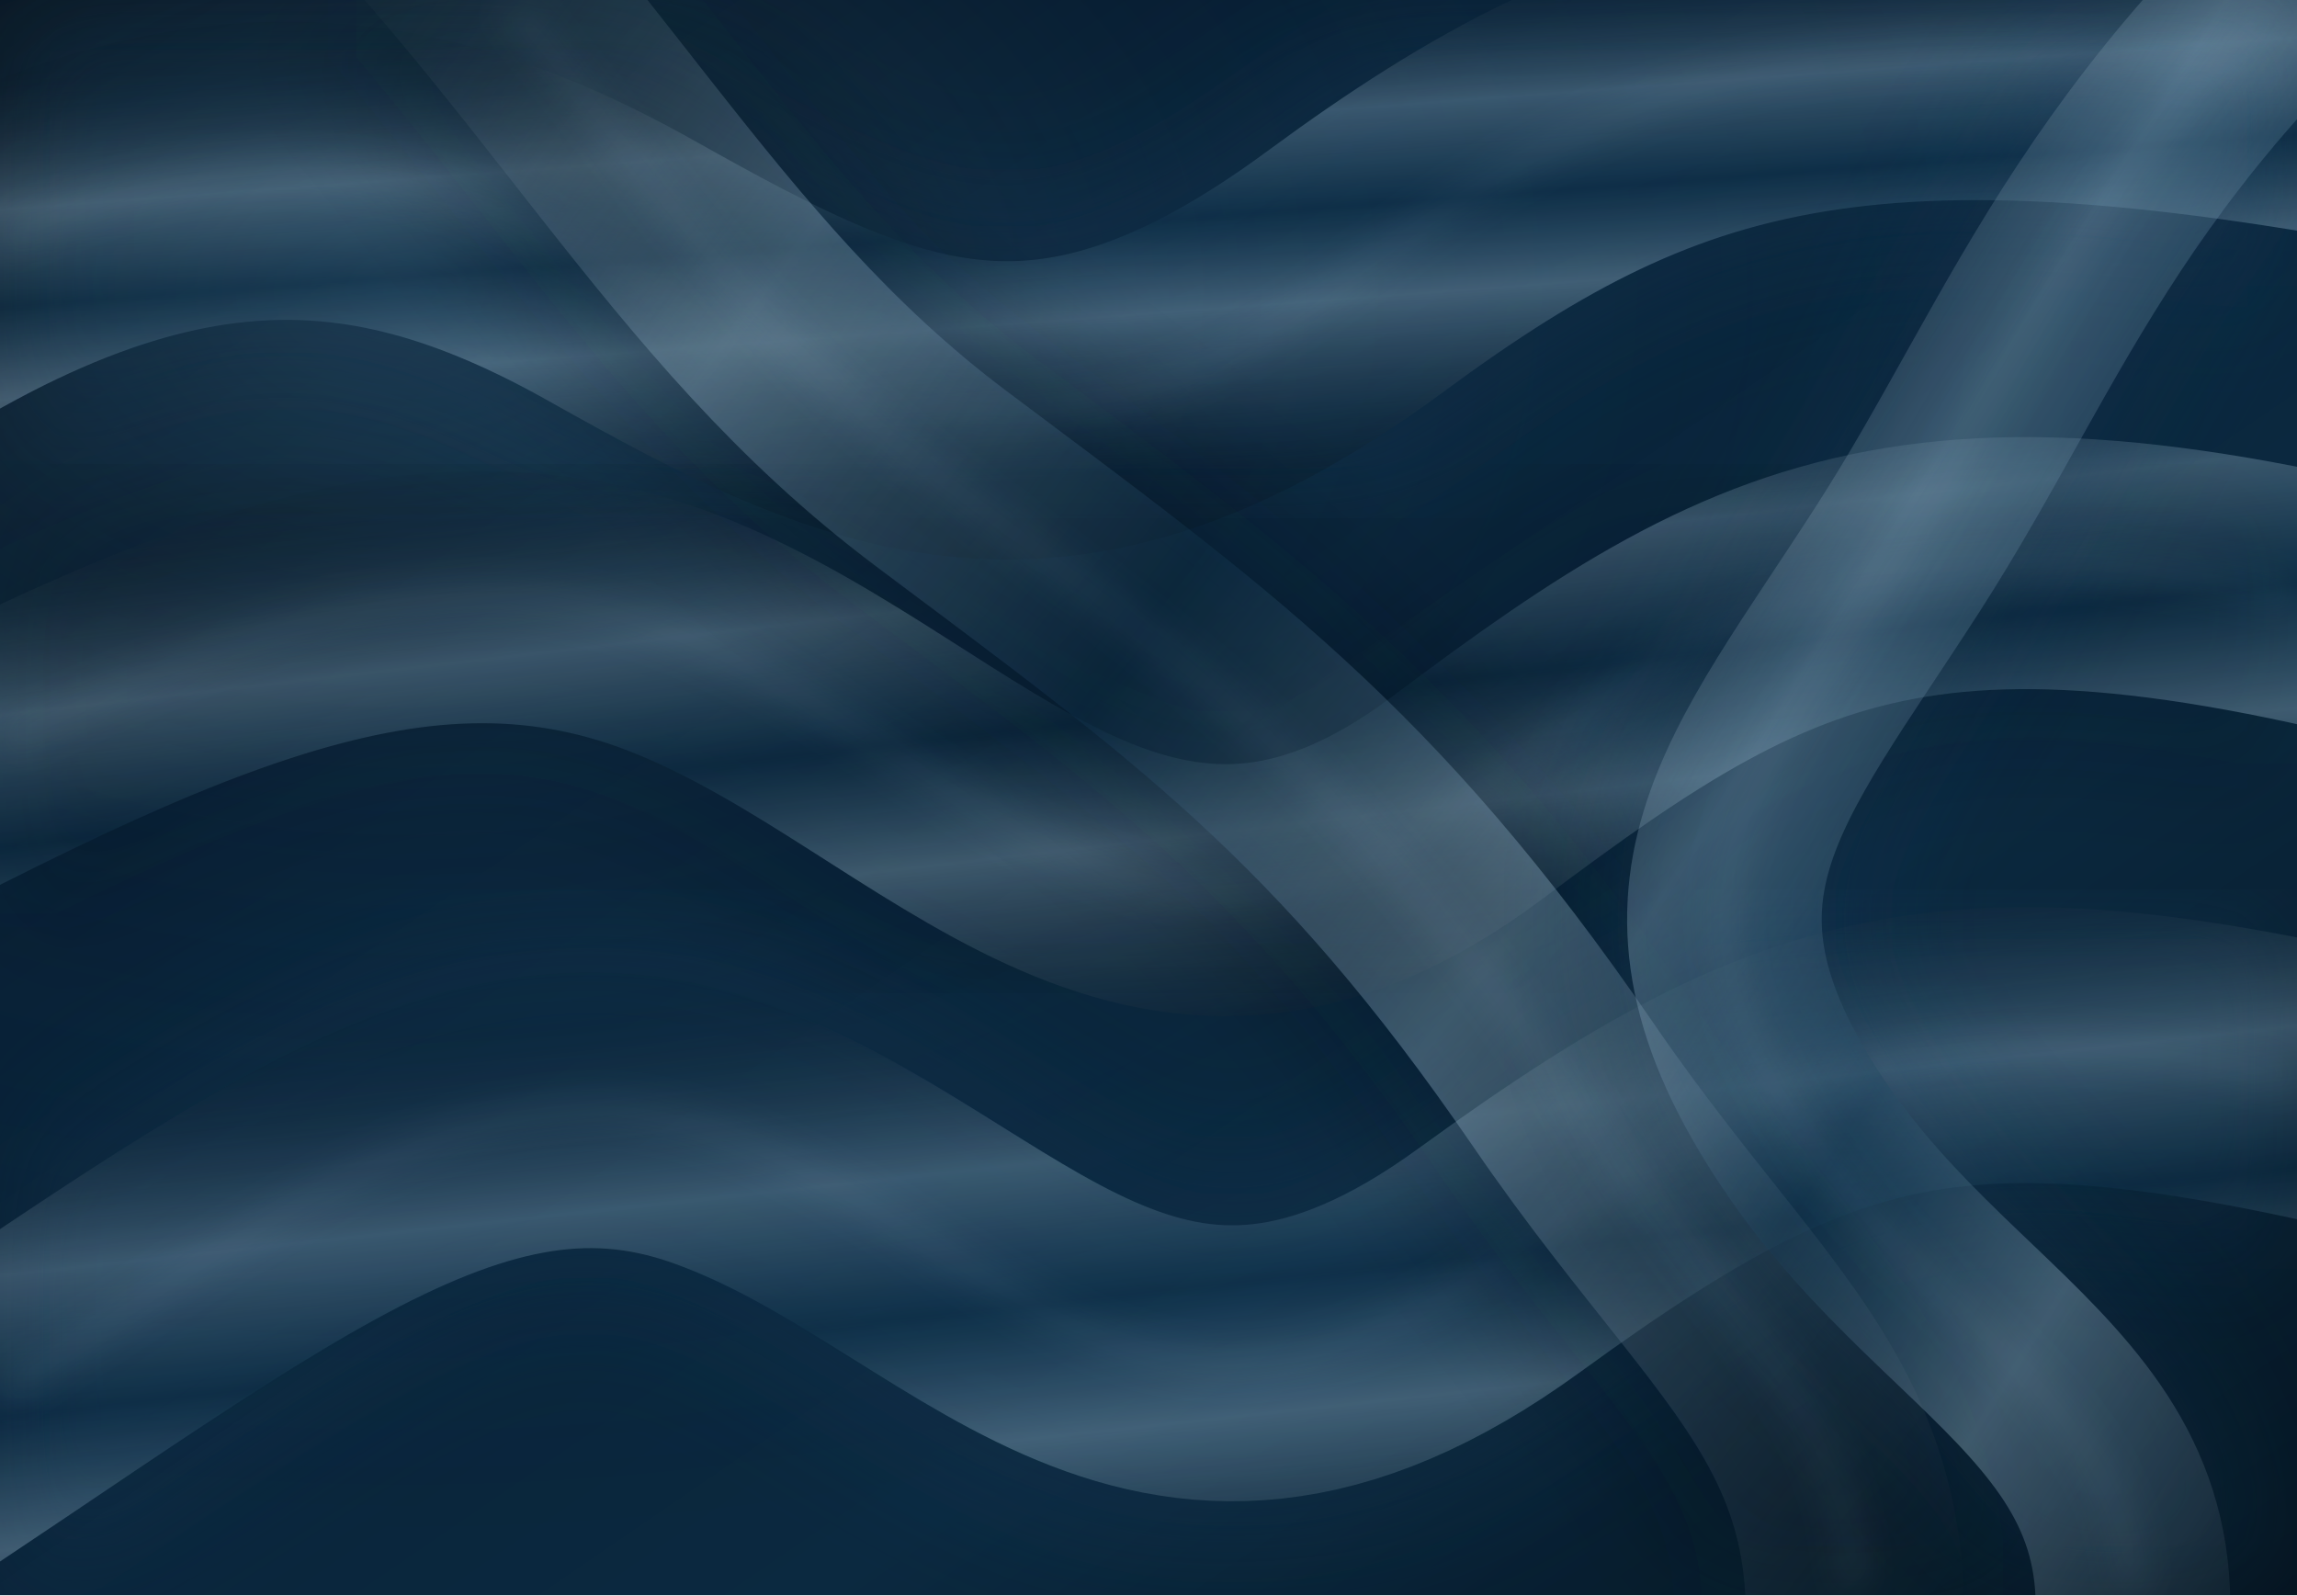
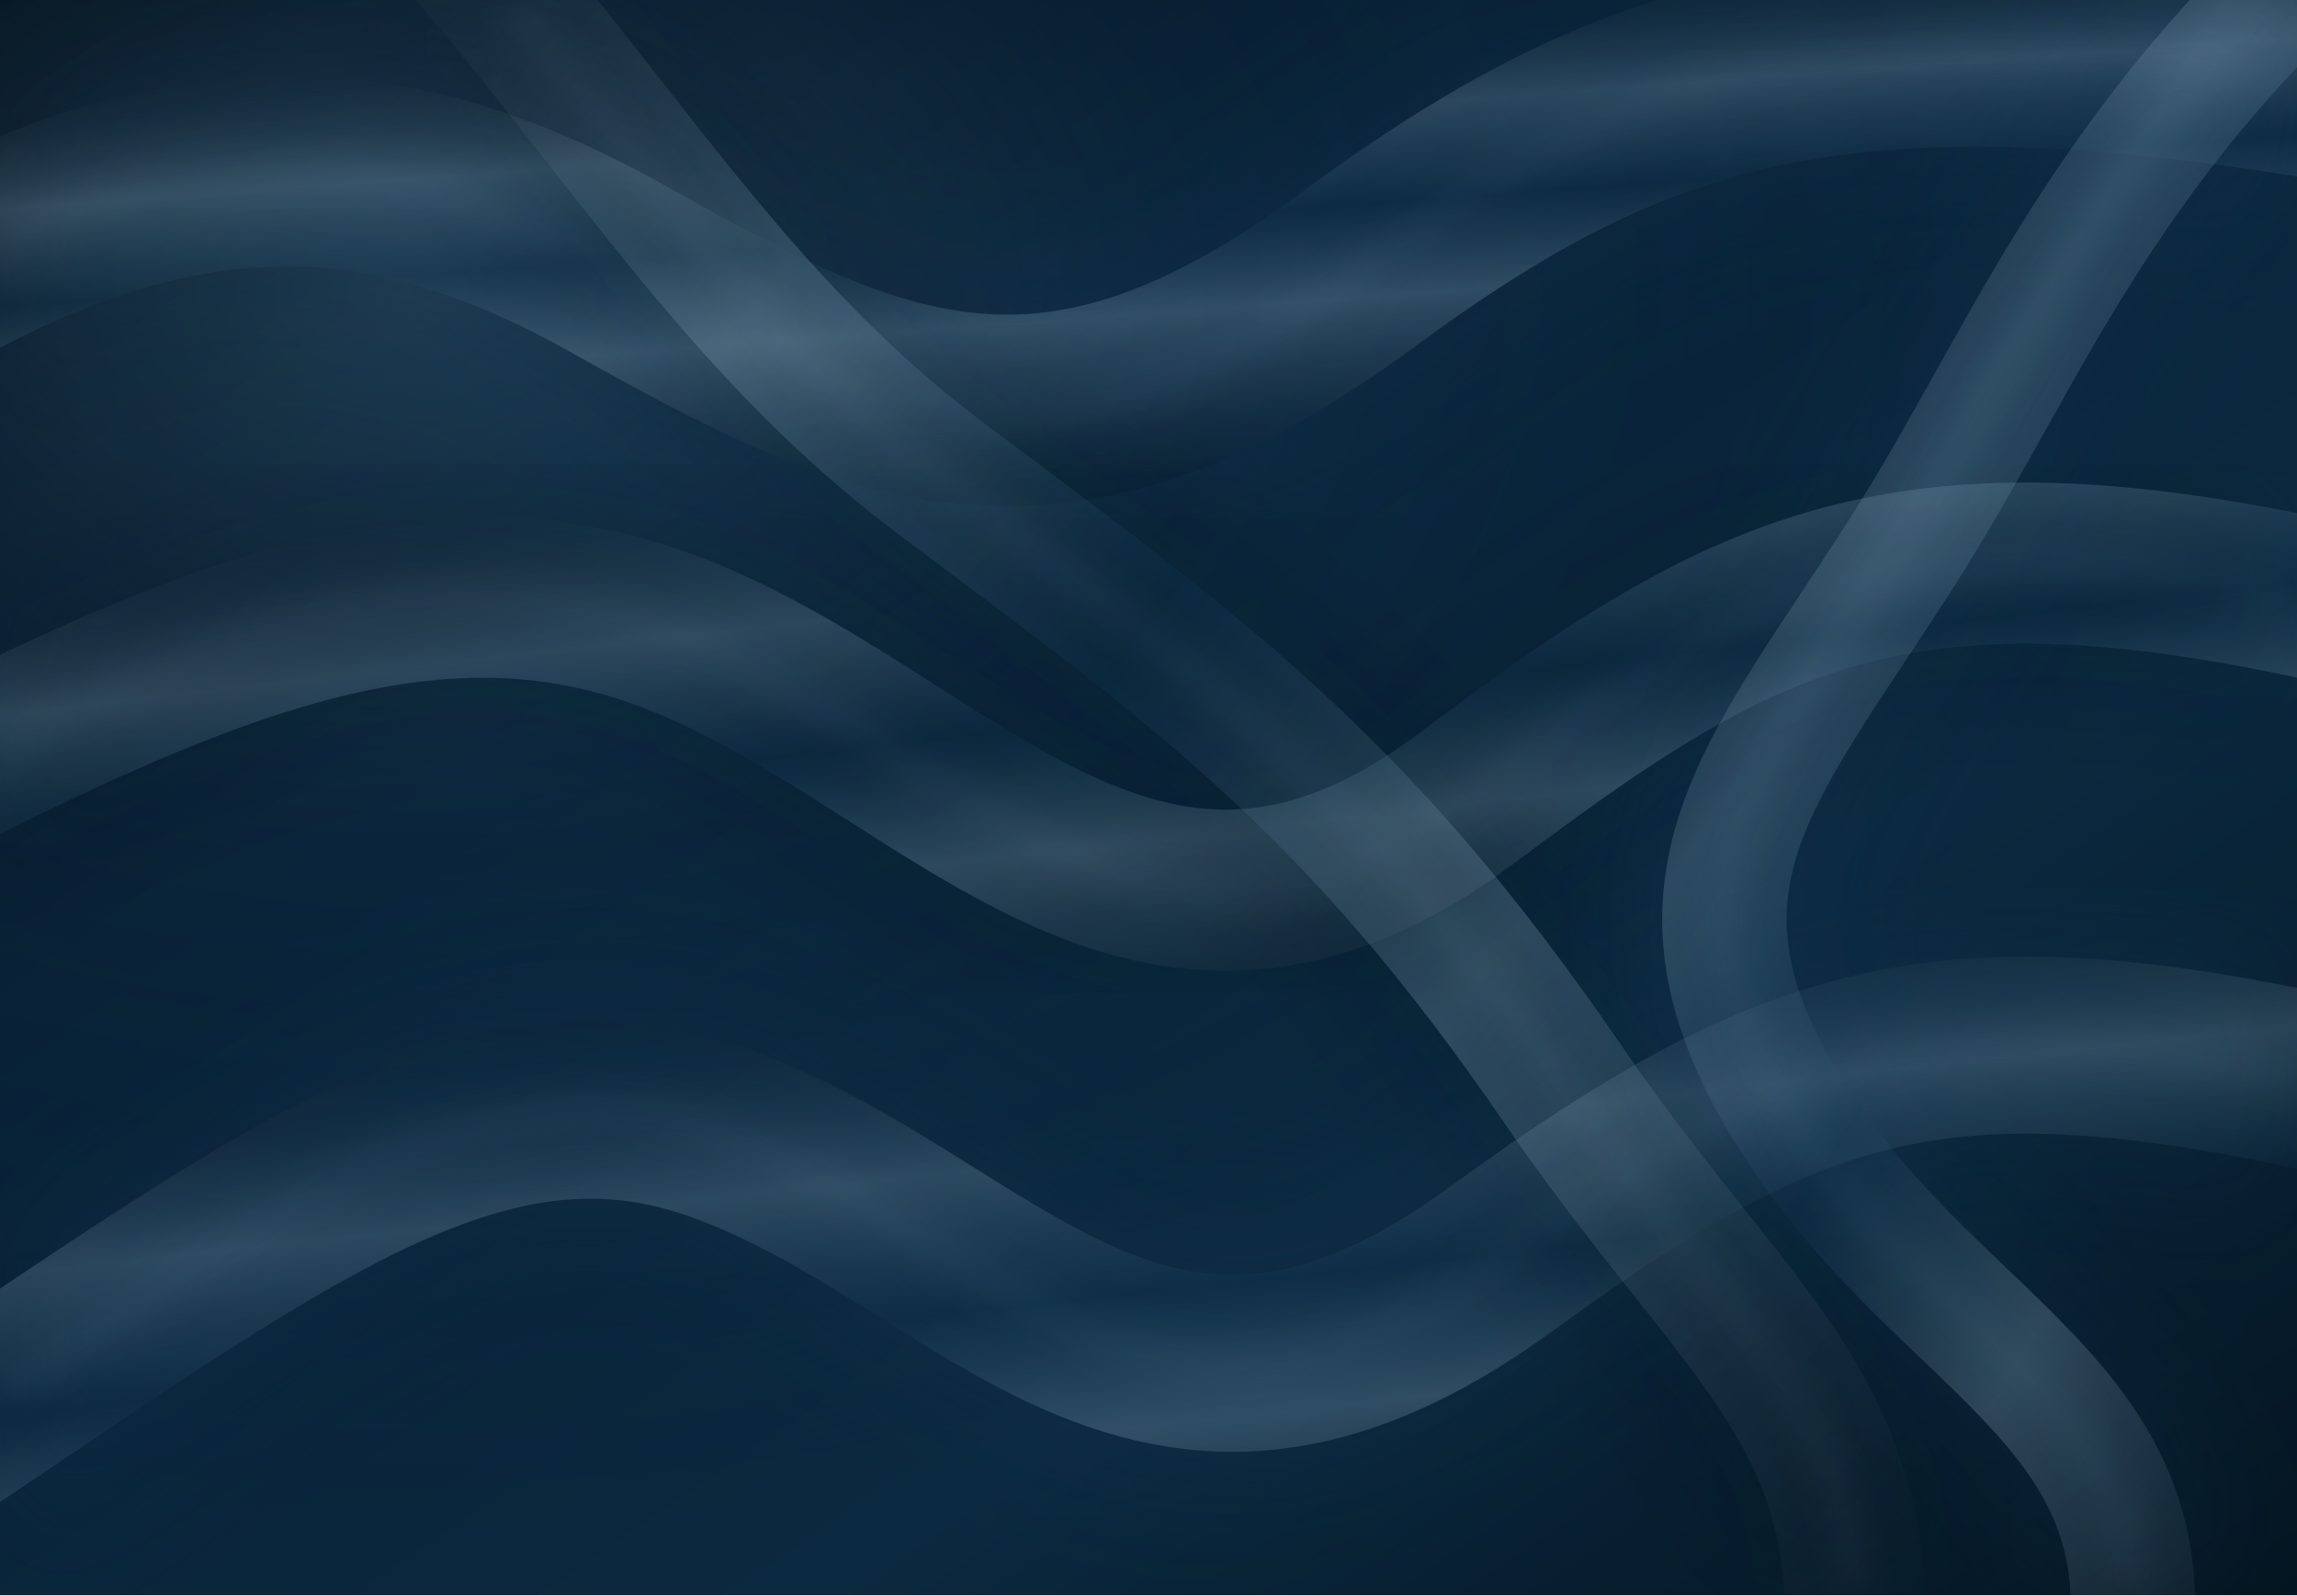
<svg xmlns="http://www.w3.org/2000/svg" viewBox="0 0 1440 1000" preserveAspectRatio="xMidYMid slice">
  <defs>
    <linearGradient id="base" x1="0" y1="0" x2="1" y2="1">
      <stop offset="0" stop-color="#020b14" />
      <stop offset=".32" stop-color="#092238" />
      <stop offset=".68" stop-color="#0c2b43" />
      <stop offset="1" stop-color="#041521" />
    </linearGradient>
    <radialGradient id="glow" cx="18%" cy="18%" r="80%">
      <stop offset="0" stop-color="#74b7df" stop-opacity="0.24" />
      <stop offset=".45" stop-color="#16415e" stop-opacity="0.13" />
      <stop offset="1" stop-color="#020b14" stop-opacity="0" />
    </radialGradient>
    <linearGradient id="fold0" x1="0.2" y1="0" x2="0.8" y2="1">
      <stop offset="0" stop-color="#020b14" stop-opacity="0.08" />
      <stop offset=".28" stop-color="#c3e5fa" stop-opacity="0.44" />
      <stop offset=".48" stop-color="#16415e" stop-opacity="0.4" />
      <stop offset=".67" stop-color="#c3e5fa" stop-opacity="0.5" />
      <stop offset="1" stop-color="#020b14" stop-opacity="0.26" />
    </linearGradient>
    <linearGradient id="fold1" x1="0" y1="0" x2="1" y2="1">
      <stop offset="0" stop-color="#020b14" stop-opacity="0.08" />
      <stop offset=".28" stop-color="#c3e5fa" stop-opacity="0.44" />
      <stop offset=".48" stop-color="#16415e" stop-opacity="0.4" />
      <stop offset=".67" stop-color="#c3e5fa" stop-opacity="0.5" />
      <stop offset="1" stop-color="#020b14" stop-opacity="0.26" />
    </linearGradient>
    <linearGradient id="fold2" x1="0.2" y1="0" x2="0.8" y2="1">
      <stop offset="0" stop-color="#020b14" stop-opacity="0.08" />
      <stop offset=".28" stop-color="#c3e5fa" stop-opacity="0.44" />
      <stop offset=".48" stop-color="#16415e" stop-opacity="0.4" />
      <stop offset=".67" stop-color="#c3e5fa" stop-opacity="0.5" />
      <stop offset="1" stop-color="#020b14" stop-opacity="0.26" />
    </linearGradient>
    <linearGradient id="fold3" x1="0" y1="0" x2="1" y2="1">
      <stop offset="0" stop-color="#020b14" stop-opacity="0.08" />
      <stop offset=".28" stop-color="#c3e5fa" stop-opacity="0.44" />
      <stop offset=".48" stop-color="#16415e" stop-opacity="0.4" />
      <stop offset=".67" stop-color="#c3e5fa" stop-opacity="0.5" />
      <stop offset="1" stop-color="#020b14" stop-opacity="0.26" />
    </linearGradient>
    <linearGradient id="fold4" x1="0.2" y1="0" x2="0.8" y2="1">
      <stop offset="0" stop-color="#020b14" stop-opacity="0.08" />
      <stop offset=".28" stop-color="#c3e5fa" stop-opacity="0.44" />
      <stop offset=".48" stop-color="#16415e" stop-opacity="0.4" />
      <stop offset=".67" stop-color="#c3e5fa" stop-opacity="0.5" />
      <stop offset="1" stop-color="#020b14" stop-opacity="0.26" />
    </linearGradient>
    <filter id="blur" x="-30%" y="-30%" width="160%" height="160%">
      <feGaussianBlur stdDeviation="38" />
    </filter>
    <filter id="soft" x="-30%" y="-30%" width="160%" height="160%">
      <feGaussianBlur stdDeviation="11" />
    </filter>
  </defs>
  <rect width="100%" height="100%" fill="url(#base)" />
  <rect width="100%" height="100%" fill="url(#glow)" />
  <g>
-     <path d="M-160 250 C80 70 230 80 390 170 S660 310 850 170 S1180 -10 1600 80" fill="none" stroke="#16415e" stroke-width="260" stroke-linecap="round" opacity="0.26" filter="url(#blur)" />
-     <path d="M-160 250 C80 70 230 80 390 170 S660 310 850 170 S1180 -10 1600 80" fill="none" stroke="url(#fold0)" stroke-width="187" stroke-linecap="round" opacity="0.62" />
-     <path d="M-160 250 C80 70 230 80 390 170 S660 310 850 170 S1180 -10 1600 80" fill="none" stroke="#c3e5fa" stroke-width="7" stroke-linecap="round" opacity="0.16" filter="url(#soft)" />
-     <path d="M-180 560 C100 410 260 330 430 400 S720 650 920 500 S1220 300 1620 420" fill="none" stroke="#020b14" stroke-width="220" stroke-linecap="round" opacity="0.22" filter="url(#blur)" />
-     <path d="M-180 560 C100 410 260 330 430 400 S720 650 920 500 S1220 300 1620 420" fill="none" stroke="url(#fold1)" stroke-width="158" stroke-linecap="round" opacity="0.62" />
-     <path d="M-180 560 C100 410 260 330 430 400 S720 650 920 500 S1220 300 1620 420" fill="none" stroke="#c3e5fa" stroke-width="7" stroke-linecap="round" opacity="0.16" filter="url(#soft)" />
-     <path d="M-160 980 C140 790 280 650 450 710 S720 950 940 790 S1250 620 1620 720" fill="none" stroke="#16415e" stroke-width="240" stroke-linecap="round" opacity="0.24" filter="url(#blur)" />
-     <path d="M-160 980 C140 790 280 650 450 710 S720 950 940 790 S1250 620 1620 720" fill="none" stroke="url(#fold2)" stroke-width="173" stroke-linecap="round" opacity="0.62" />
-     <path d="M-160 980 C140 790 280 650 450 710 S720 950 940 790 S1250 620 1620 720" fill="none" stroke="#c3e5fa" stroke-width="7" stroke-linecap="round" opacity="0.16" filter="url(#soft)" />
-     <path d="M180 -150 C360 20 430 180 590 300 S850 490 980 680 S1210 900 1140 1160" fill="none" stroke="#020b14" stroke-width="190" stroke-linecap="round" opacity="0.3" filter="url(#blur)" />
-     <path d="M180 -150 C360 20 430 180 590 300 S850 490 980 680 S1210 900 1140 1160" fill="none" stroke="url(#fold3)" stroke-width="137" stroke-linecap="round" opacity="0.62" />
-     <path d="M180 -150 C360 20 430 180 590 300 S850 490 980 680 S1210 900 1140 1160" fill="none" stroke="#c3e5fa" stroke-width="7" stroke-linecap="round" opacity="0.16" filter="url(#soft)" />
-     <path d="M1540 -100 C1320 70 1280 210 1190 350 S1030 560 1130 710 S1390 890 1320 1100" fill="none" stroke="#16415e" stroke-width="170" stroke-linecap="round" opacity="0.24" filter="url(#blur)" />
-     <path d="M1540 -100 C1320 70 1280 210 1190 350 S1030 560 1130 710 S1390 890 1320 1100" fill="none" stroke="url(#fold4)" stroke-width="122" stroke-linecap="round" opacity="0.62" />
-     <path d="M1540 -100 C1320 70 1280 210 1190 350 S1030 560 1130 710 S1390 890 1320 1100" fill="none" stroke="#c3e5fa" stroke-width="7" stroke-linecap="round" opacity="0.16" filter="url(#soft)" />
+     <path d="M-160 250 C80 70 230 80 390 170 S660 310 850 170 S1180 -10 1600 80" fill="none" stroke="#16415e" stroke-width="166" stroke-linecap="round" opacity="0.18" filter="url(#blur)" />
+     <path d="M-160 250 C80 70 230 80 390 170 S660 310 850 170 S1180 -10 1600 80" fill="none" stroke="url(#fold0)" stroke-width="120" stroke-linecap="round" opacity="0.43" />
+     <path d="M-160 250 C80 70 230 80 390 170 S660 310 850 170 S1180 -10 1600 80" fill="none" stroke="#c3e5fa" stroke-width="2.5" stroke-linecap="round" opacity="0.34" filter="url(#soft)" />
+     <path d="M-180 560 C100 410 260 330 430 400 S720 650 920 500 S1220 300 1620 420" fill="none" stroke="#020b14" stroke-width="141" stroke-linecap="round" opacity="0.18" filter="url(#blur)" />
+     <path d="M-180 560 C100 410 260 330 430 400 S720 650 920 500 S1220 300 1620 420" fill="none" stroke="url(#fold1)" stroke-width="101" stroke-linecap="round" opacity="0.43" />
+     <path d="M-180 560 C100 410 260 330 430 400 S720 650 920 500 S1220 300 1620 420" fill="none" stroke="#c3e5fa" stroke-width="2.5" stroke-linecap="round" opacity="0.34" filter="url(#soft)" />
+     <path d="M-160 980 C140 790 280 650 450 710 S720 950 940 790 S1250 620 1620 720" fill="none" stroke="#16415e" stroke-width="154" stroke-linecap="round" opacity="0.18" filter="url(#blur)" />
+     <path d="M-160 980 C140 790 280 650 450 710 S720 950 940 790 S1250 620 1620 720" fill="none" stroke="url(#fold2)" stroke-width="111" stroke-linecap="round" opacity="0.43" />
+     <path d="M-160 980 C140 790 280 650 450 710 S720 950 940 790 S1250 620 1620 720" fill="none" stroke="#c3e5fa" stroke-width="2.5" stroke-linecap="round" opacity="0.34" filter="url(#soft)" />
+     <path d="M180 -150 C360 20 430 180 590 300 S850 490 980 680 S1210 900 1140 1160" fill="none" stroke="#020b14" stroke-width="122" stroke-linecap="round" opacity="0.18" filter="url(#blur)" />
+     <path d="M180 -150 C360 20 430 180 590 300 S850 490 980 680 S1210 900 1140 1160" fill="none" stroke="url(#fold3)" stroke-width="88" stroke-linecap="round" opacity="0.43" />
+     <path d="M180 -150 C360 20 430 180 590 300 S850 490 980 680 S1210 900 1140 1160" fill="none" stroke="#c3e5fa" stroke-width="2.5" stroke-linecap="round" opacity="0.34" filter="url(#soft)" />
+     <path d="M1540 -100 C1320 70 1280 210 1190 350 S1030 560 1130 710 S1390 890 1320 1100" fill="none" stroke="#16415e" stroke-width="109" stroke-linecap="round" opacity="0.18" filter="url(#blur)" />
+     <path d="M1540 -100 C1320 70 1280 210 1190 350 S1030 560 1130 710 S1390 890 1320 1100" fill="none" stroke="url(#fold4)" stroke-width="78" stroke-linecap="round" opacity="0.43" />
+     <path d="M1540 -100 C1320 70 1280 210 1190 350 S1030 560 1130 710 S1390 890 1320 1100" fill="none" stroke="#c3e5fa" stroke-width="2.5" stroke-linecap="round" opacity="0.34" filter="url(#soft)" />
  </g>
  <rect width="100%" height="100%" fill="#03101c" opacity="0.08" />
</svg>
